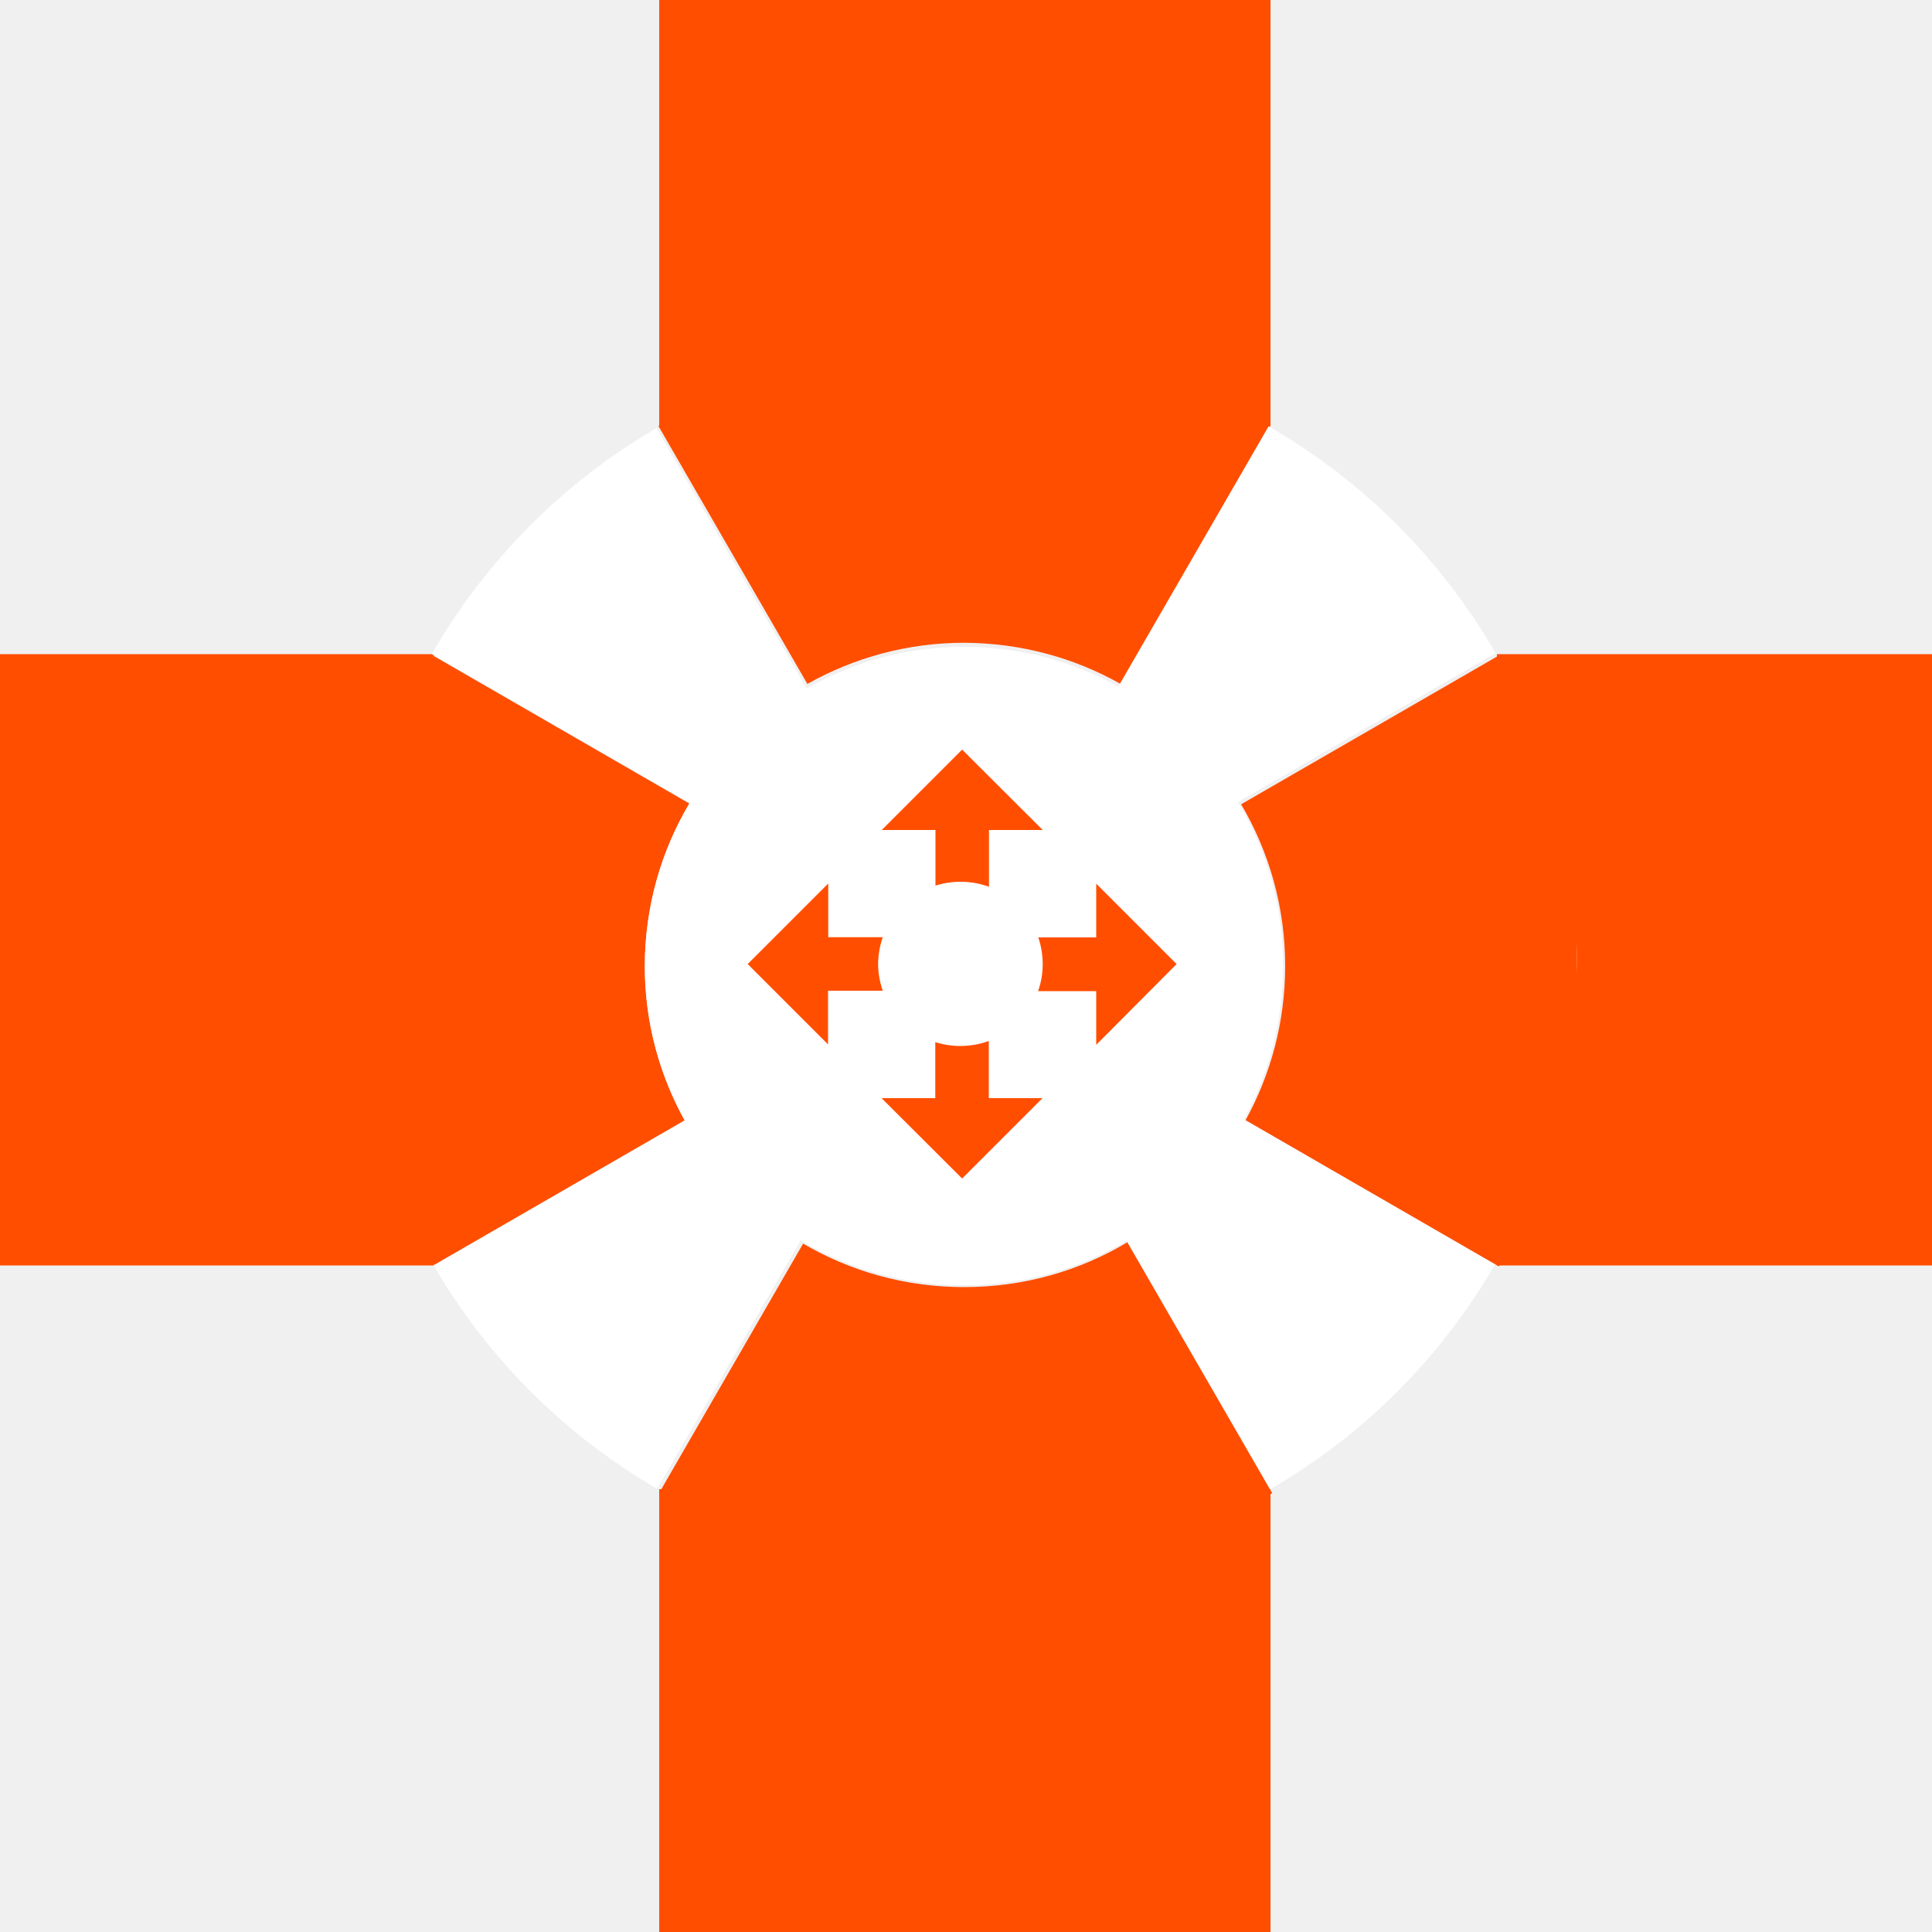
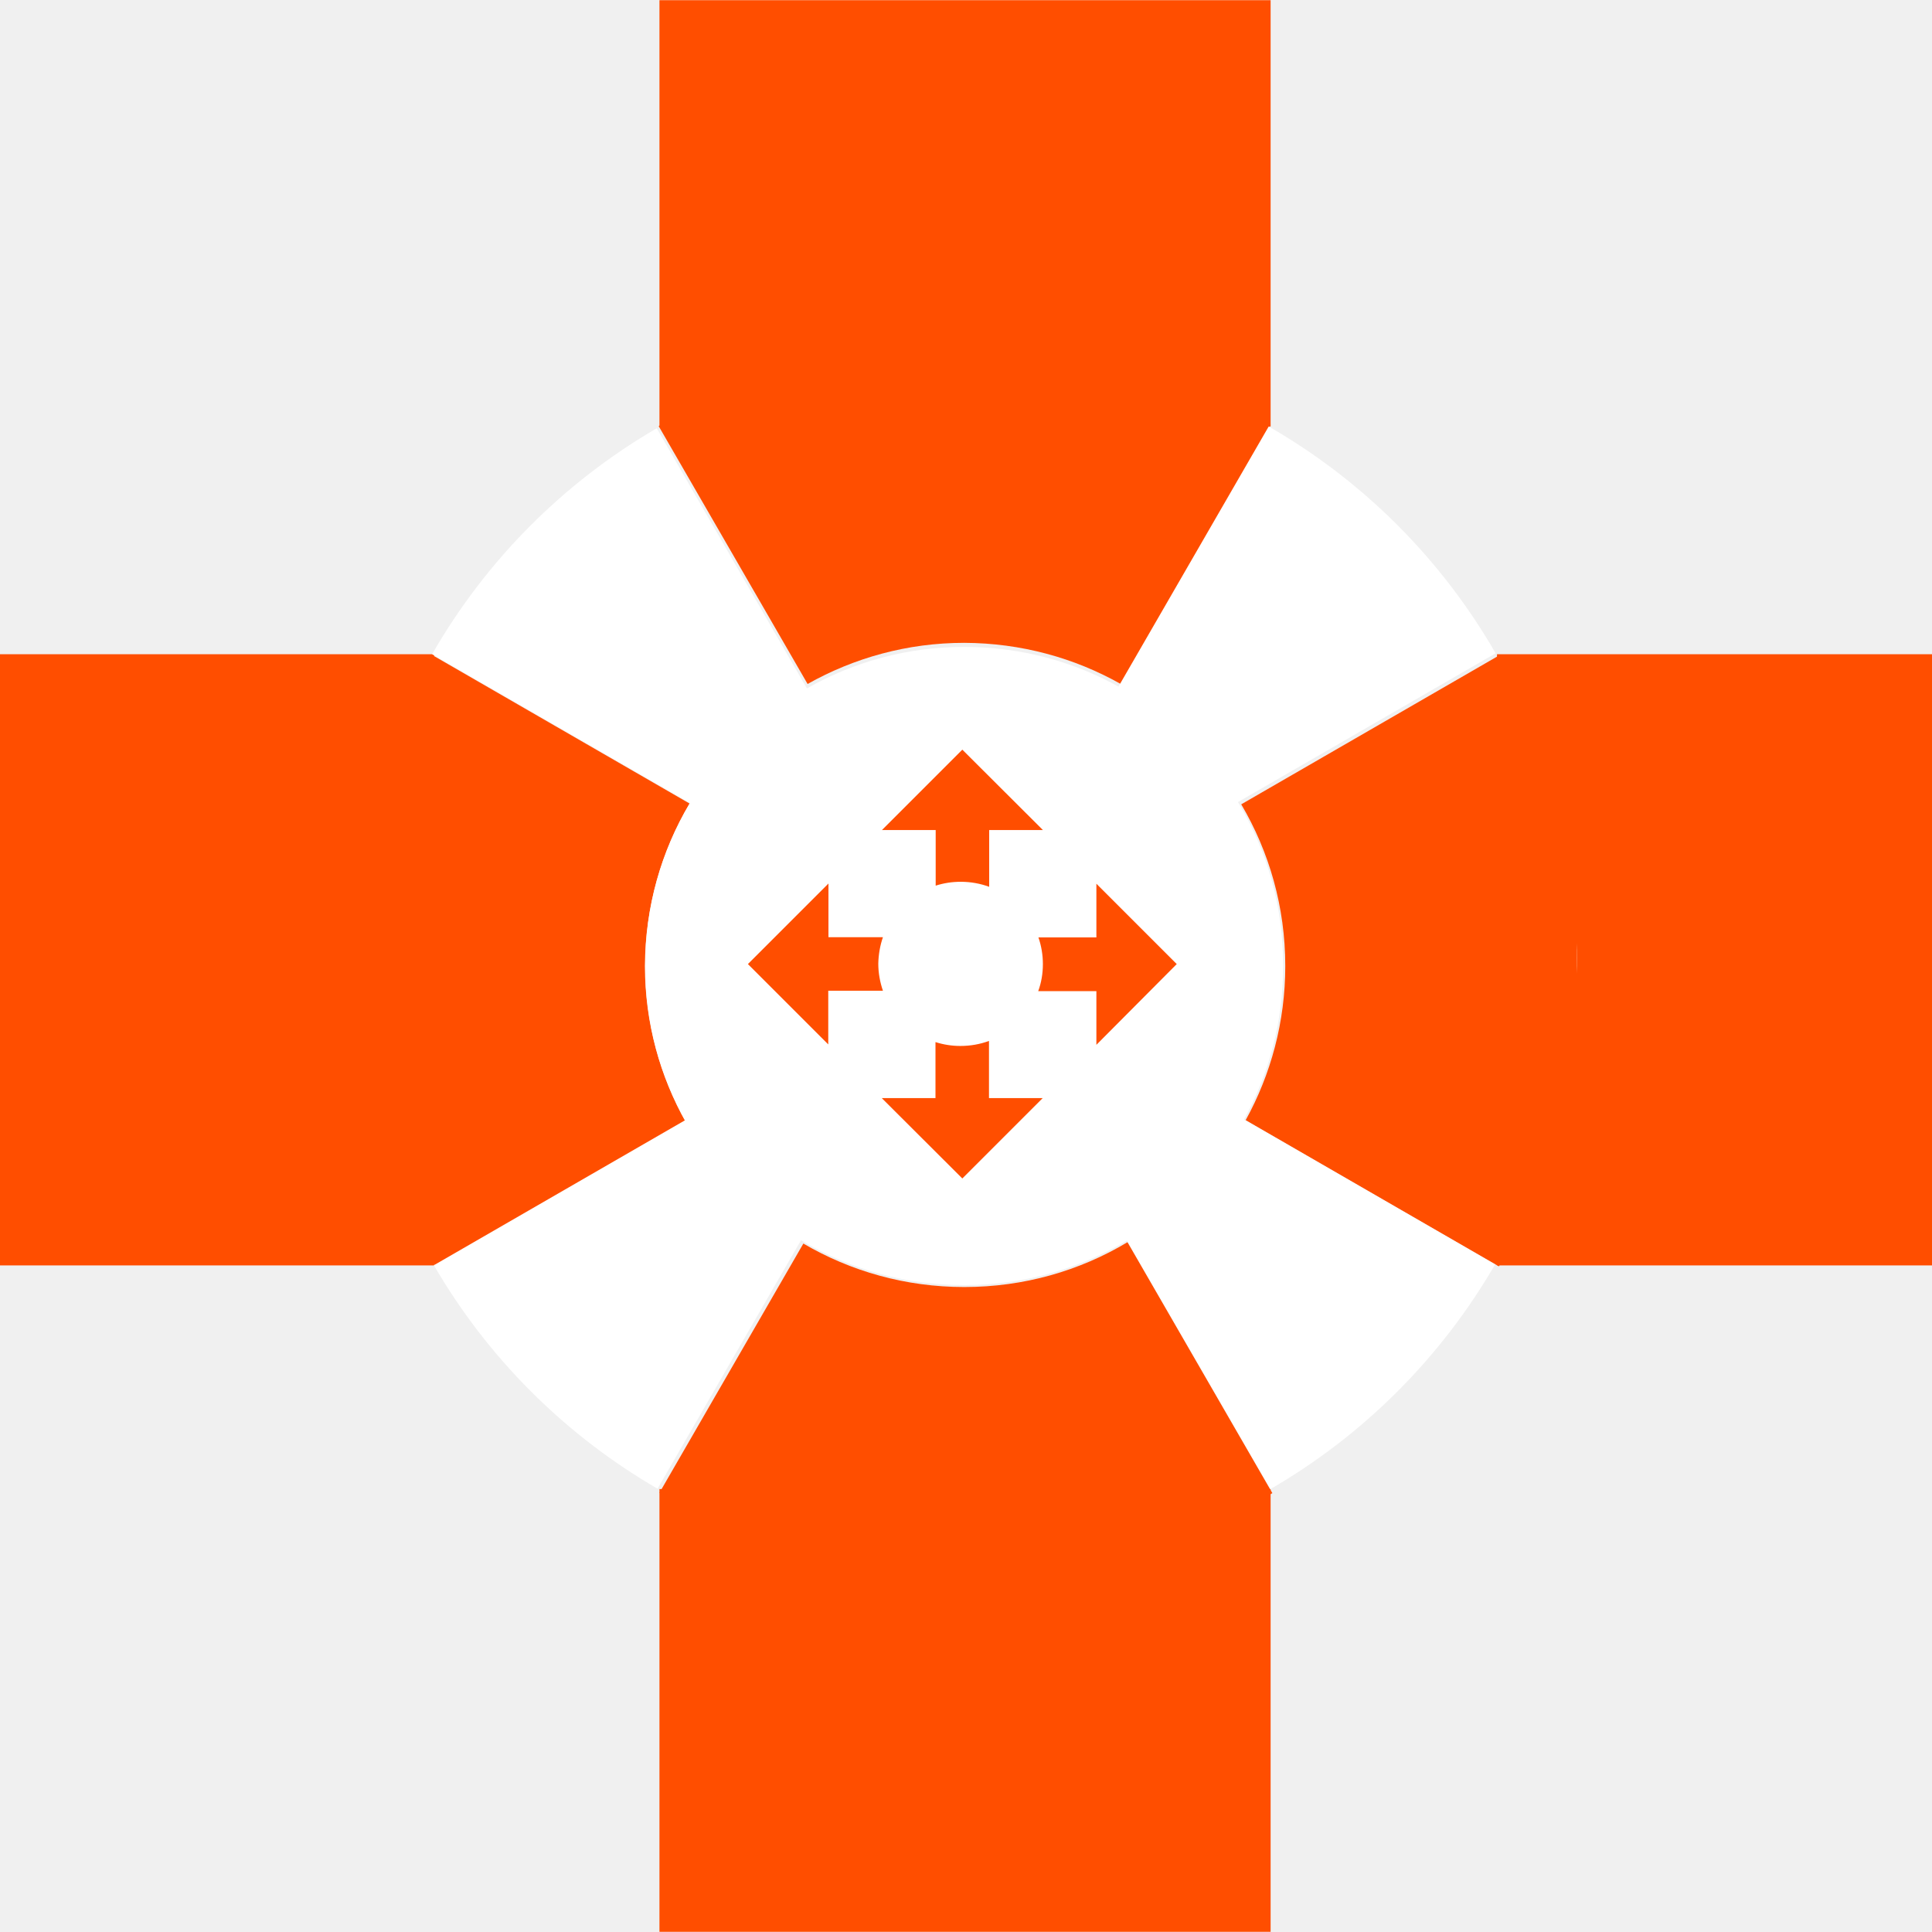
- <svg xmlns="http://www.w3.org/2000/svg" version="1.1" id="Layer_1" x="0px" y="0px" viewBox="0 0 1000 1000" enable-background="new 0 0 1000 1000" width="500px" height="500px" xml:space="preserve">
+ <svg xmlns="http://www.w3.org/2000/svg" version="1.1" id="Layer_1" x="0px" y="0px" width="78px" height="78px" viewBox="-94.5 607.5 78 78" enable-background="new -94.5 607.5 78 78" xml:space="preserve">
  <g>
-     <rect x="-0.2" y="338.6" fill="#FF4E00" width="224.8" height="316.4" />
-     <rect x="774.8" y="338.6" fill="#FF4E00" width="225.2" height="316.4" />
-     <rect x="341.2" y="770.8" fill="#FF4E00" width="316.4" height="229.2" />
-     <rect x="341.2" y="0" fill="#FF4E00" width="316.4" height="220.7" />
+     <rect x="-94.5" y="633.913" fill="#FF4E00" width="17.531" height="24.675" />
+     <rect x="-34.062" y="633.913" fill="#FF4E00" width="17.562" height="24.675" />
+     <rect x="-67.876" y="667.618" fill="#FF4E00" width="24.674" height="17.874" />
+     <rect x="-67.876" y="607.508" fill="#FF4E00" width="24.674" height="17.211" />
    <g>
      <g>
-         <path fill="#FF4E00" d="M356.8,415.9l-132.2-76.3C198,386,182.8,439.7,182.8,497c0,57.9,15.5,112.2,42.6,158.9L355,581.1     c-13.5-24-21.3-51.6-21.3-81.1C333.8,469.3,342.2,440.5,356.8,415.9z" />
-         <path fill="#FF4E00" d="M776.1,339.1l-133.7,77.2c14.5,24.6,22.8,53.2,22.8,83.7c0,29-7.5,56.2-20.5,79.8l131.1,75.7     c25.7-44.5,41-95.8,42.3-150.6v-15.8C816.8,434.6,801.7,383.4,776.1,339.1z" />
-         <path fill="#FF4E00" d="M580,354l77.6-134.4c-41.8-24-89.7-38.7-140.7-41.4h-33.8c-51.7,2.7-100,17.8-142.3,42.3L417.9,354     c24-13.5,51.6-21.3,81.1-21.3C528.4,332.8,556.1,340.5,580,354z" />
-         <path fill="#FF4E00" d="M415.7,643.7l-74.5,129c39.7,23,84.8,37.6,133,41.5h51.6c48-3.9,93.1-18.4,132.7-41.3l-75-129.9     c-24.7,14.8-53.6,23.2-84.5,23.2C468.6,666.2,440.1,658,415.7,643.7z" />
-         <path fill="#FFFFFF" d="M641.4,416.3c-14.8-25.1-36-45.9-61.4-60.3c-23.9-13.5-51.6-21.2-81-21.2c-29.5,0-57.1,7.7-81.1,21.3     c-25.2,14.2-46.3,34.9-61.1,59.8c-14.6,24.6-23,53.4-23,84.1c0,29.5,7.7,57.1,21.3,81.1c14.4,25.5,35.4,46.8,60.6,61.6     c24.5,14.3,52.9,22.5,83.3,22.5c30.9,0,59.8-8.5,84.5-23.2c25.1-15,45.9-36.5,60.1-62.1c13.1-23.7,20.5-50.9,20.5-79.8     C664.2,469.4,655.9,440.8,641.4,416.3z" />
+         <path fill="#FF4E00" d="M-66.66,639.941l-10.31-5.95c-2.075,3.618-3.26,7.806-3.26,12.274c0,4.516,1.208,8.75,3.322,12.393     l10.106-5.834c-1.053-1.871-1.661-4.023-1.661-6.324C-68.454,644.105-67.798,641.859-66.66,639.941z" />
+         <path fill="#FF4E00" d="M-33.961,633.952l-10.427,6.021c1.131,1.918,1.778,4.148,1.778,6.527c0,2.262-0.585,4.383-1.599,6.224     l10.224,5.903c2.004-3.471,3.197-7.472,3.299-11.744v-1.232C-30.787,641.4-31.965,637.407-33.961,633.952z" />
+         <path fill="#FF4E00" d="M-49.254,635.114l6.052-10.481c-3.26-1.871-6.995-3.018-10.973-3.229h-2.636     c-4.032,0.211-7.798,1.389-11.097,3.299l6.013,10.411c1.872-1.053,4.024-1.661,6.325-1.661     C-53.277,633.461-51.117,634.062-49.254,635.114z" />
+         <path fill="#FF4E00" d="M-62.066,657.706l-5.81,10.061c3.096,1.793,6.613,2.932,10.372,3.236h4.024     c3.743-0.305,7.261-1.435,10.349-3.221l-5.849-10.131c-1.927,1.154-4.181,1.81-6.59,1.81     C-57.941,659.461-60.164,658.821-62.066,657.706z" />
+         <path fill="#FFFFFF" d="M-44.466,639.973c-1.154-1.957-2.807-3.58-4.788-4.702c-1.863-1.054-4.023-1.653-6.316-1.653     c-2.301,0-4.453,0.6-6.325,1.66c-1.965,1.107-3.611,2.723-4.765,4.664c-1.139,1.918-1.794,4.164-1.794,6.559     c0,2.301,0.601,4.453,1.661,6.324c1.123,1.989,2.761,3.65,4.726,4.804c1.911,1.115,4.125,1.755,6.496,1.755     c2.409,0,4.663-0.663,6.59-1.809c1.957-1.17,3.579-2.847,4.687-4.843c1.021-1.849,1.599-3.97,1.599-6.224     C-42.688,644.113-43.335,641.883-44.466,639.973z" />
      </g>
-       <path fill="#FFFFFF" d="M774.1,338.1c-28.1-48.8-68.7-89.4-117.5-117.4L497.9,495.5L339.8,221.6c-48.3,28.1-88.5,68.5-116.3,117    L498,497L224.4,654.9c27.8,47.9,67.8,87.9,115.8,115.7l158.6-274.7l158.7,274.9c48.2-27.9,88.4-68.1,116.3-116.3L499.9,496.4    L774.1,338.1z" />
-       <path fill="#FFFFFF" d="M816.2,496c0-2.6,0-5.3-0.1-7.9v15.8C816.2,501.3,816.2,498.6,816.2,496z" />
+       <path fill="#FFFFFF" d="M-34.117,633.875c-2.191-3.807-5.357-6.973-9.163-9.156l-12.376,21.43l-12.329-21.359    c-3.767,2.191-6.902,5.342-9.07,9.124l21.407,12.353l-21.336,12.314c2.168,3.735,5.287,6.854,9.031,9.022l12.368-21.423    l12.376,21.438c3.759-2.176,6.894-5.311,9.069-9.069l-21.359-12.33L-34.117,633.875z" />
+       <path fill="#FFFFFF" d="M-30.834,646.188c0-0.202,0-0.412-0.008-0.615v1.232C-30.834,646.602-30.834,646.391-30.834,646.188z" />
      <g>
-         <path fill="#FF4E00" d="M484.1,539.4v29h-27.8L498,610l41.6-41.6h-27.8v-29.6c-4.6,1.7-9.6,2.6-14.8,2.6     C492.6,541.4,488.2,540.7,484.1,539.4z" />
-         <path fill="#FF4E00" d="M456.9,485.1h-28.2v-27.8L387,499l41.6,41.6v-27.8h28.3c-1.5-4.4-2.4-9.1-2.4-14     C454.6,494.1,455.4,489.4,456.9,485.1z" />
-         <path fill="#FF4E00" d="M511.9,459v-29.4h27.8L498,388l-41.6,41.6h27.8v28.8c4.1-1.3,8.4-2,13-2     C502.3,456.4,507.3,457.3,511.9,459z" />
-         <path fill="#FF4E00" d="M609,499l-41.6-41.6v27.8h-30c1.5,4.3,2.3,9,2.3,13.8c0,4.9-0.8,9.6-2.4,14h30.1v27.8L609,499z" />
+         <path fill="#FF4E00" d="M-56.732,649.572v2.262H-58.9l3.252,3.244l3.244-3.244h-2.168v-2.309     c-0.358,0.133-0.749,0.203-1.154,0.203C-56.069,649.729-56.413,649.674-56.732,649.572z" />
+         <path fill="#FF4E00" d="M-58.854,645.338h-2.199v-2.168l-3.252,3.252l3.244,3.244v-2.168h2.207     c-0.117-0.343-0.187-0.709-0.187-1.092C-59.033,646.04-58.971,645.674-58.854,645.338z" />
+         <path fill="#FF4E00" d="M-54.564,643.303v-2.293h2.168l-3.252-3.244l-3.244,3.244h2.168v2.246     c0.32-0.102,0.655-0.156,1.014-0.156C-55.313,643.1-54.923,643.17-54.564,643.303z" />
+         <path fill="#FF4E00" d="M-46.992,646.422l-3.244-3.244v2.168h-2.34c0.117,0.336,0.18,0.702,0.18,1.076     c0,0.383-0.062,0.749-0.188,1.092h2.348v2.168L-46.992,646.422z" />
      </g>
    </g>
  </g>
</svg>
